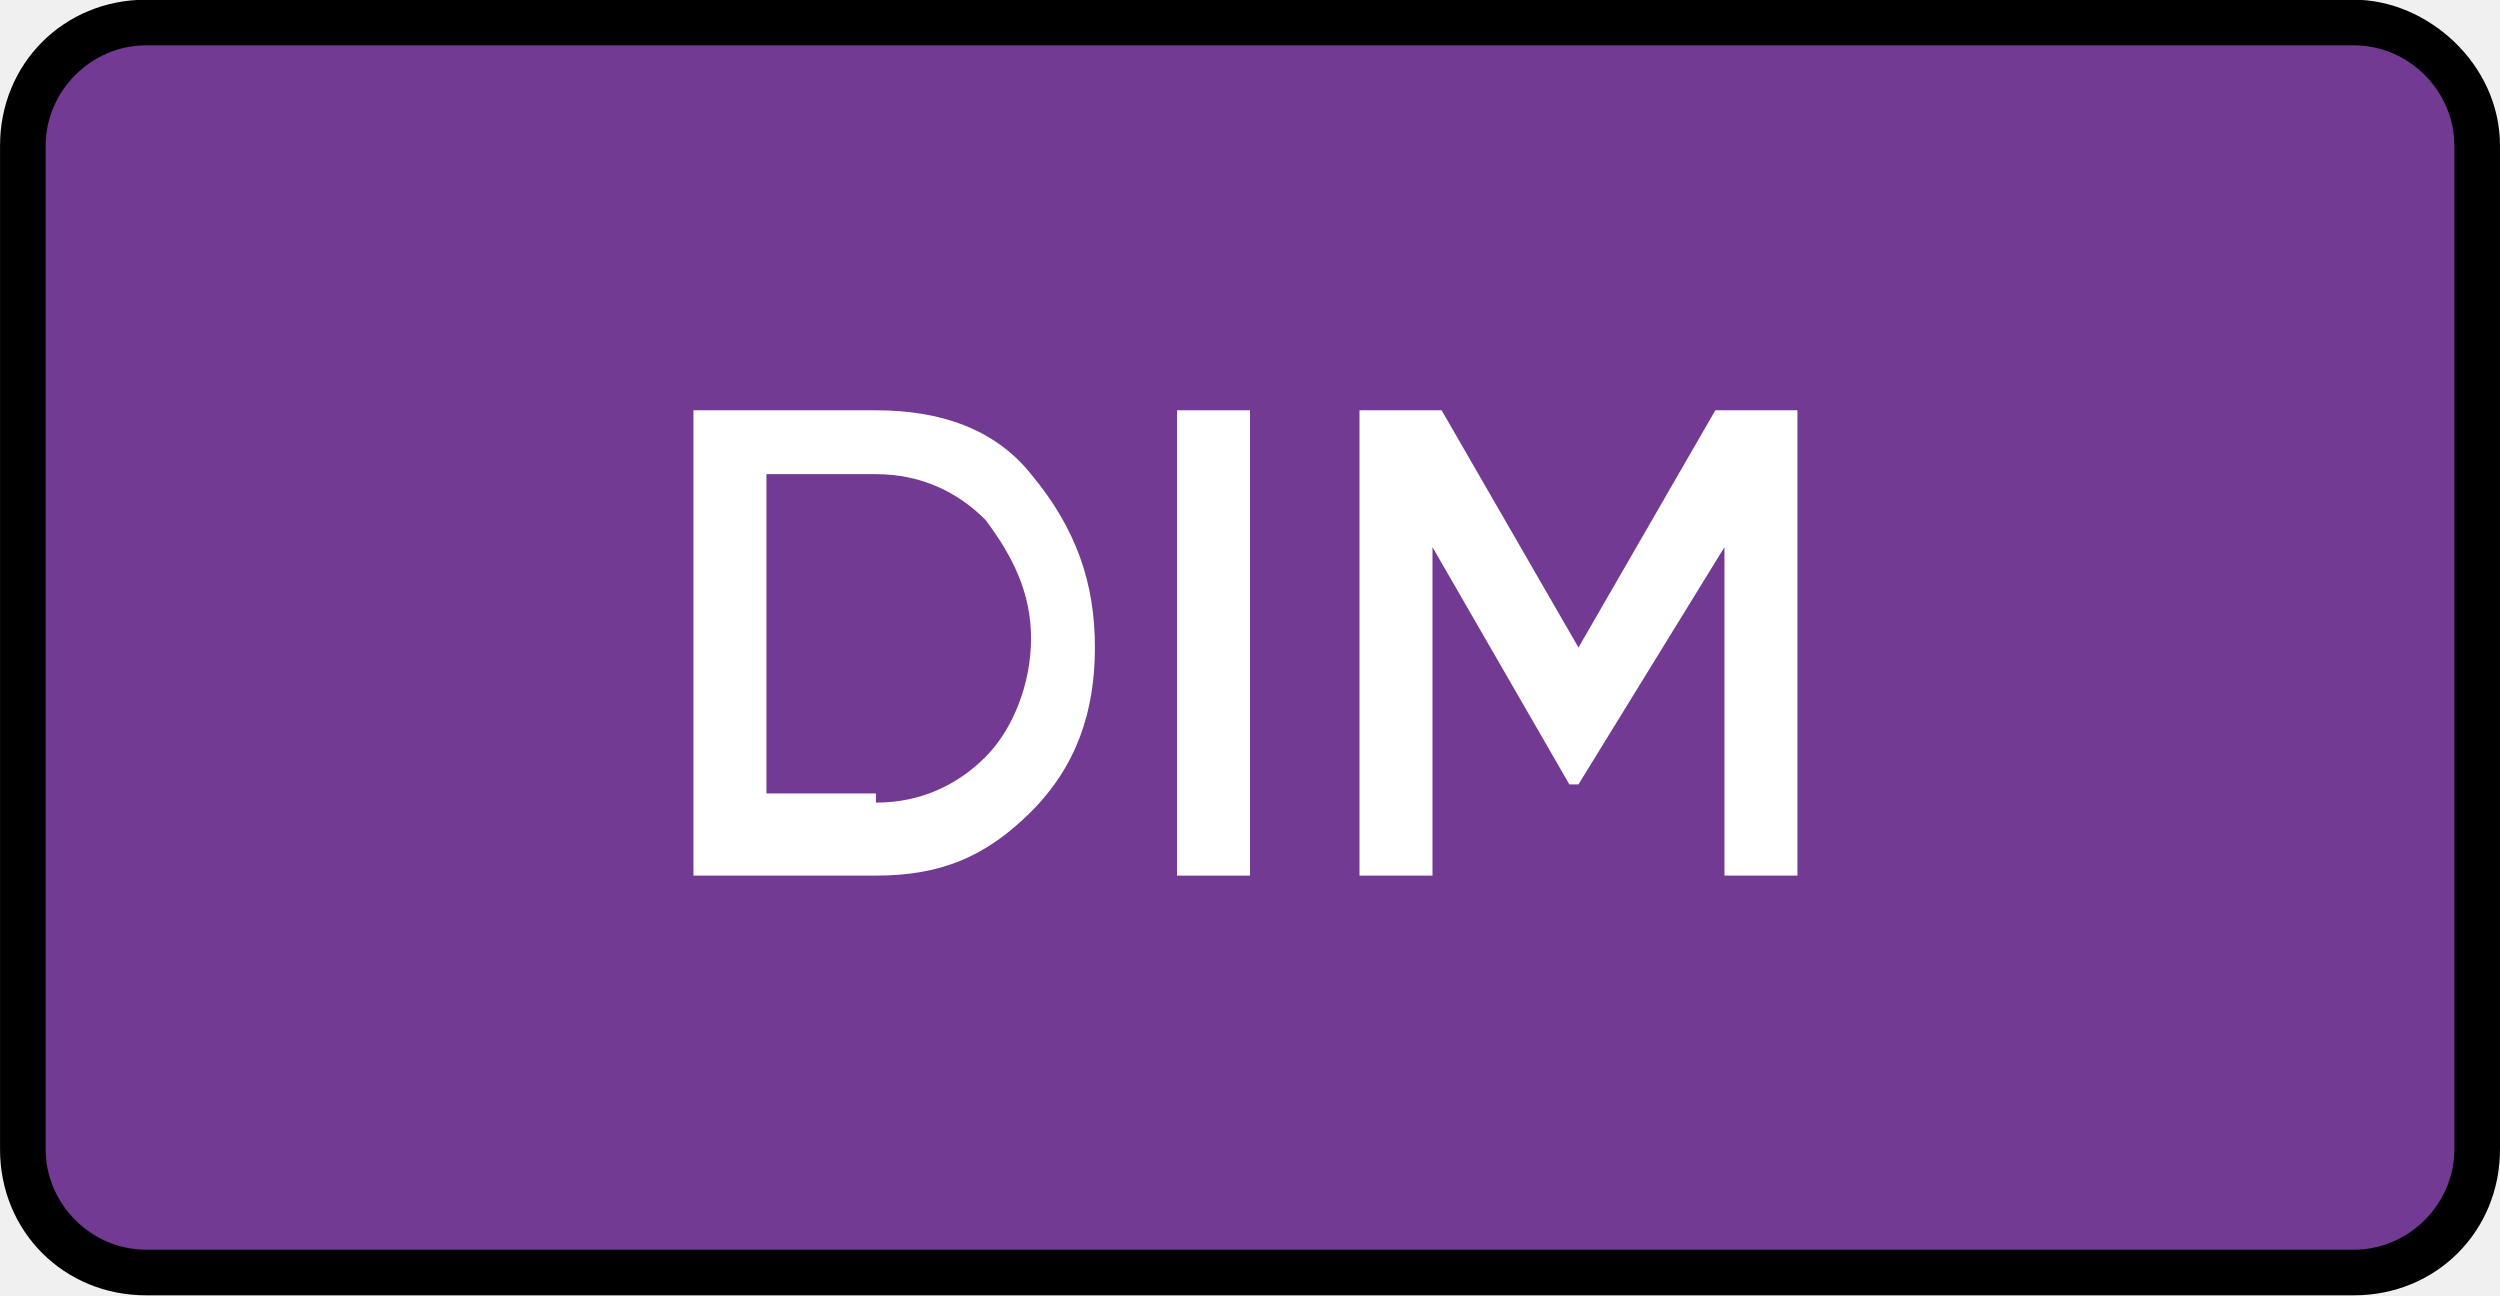
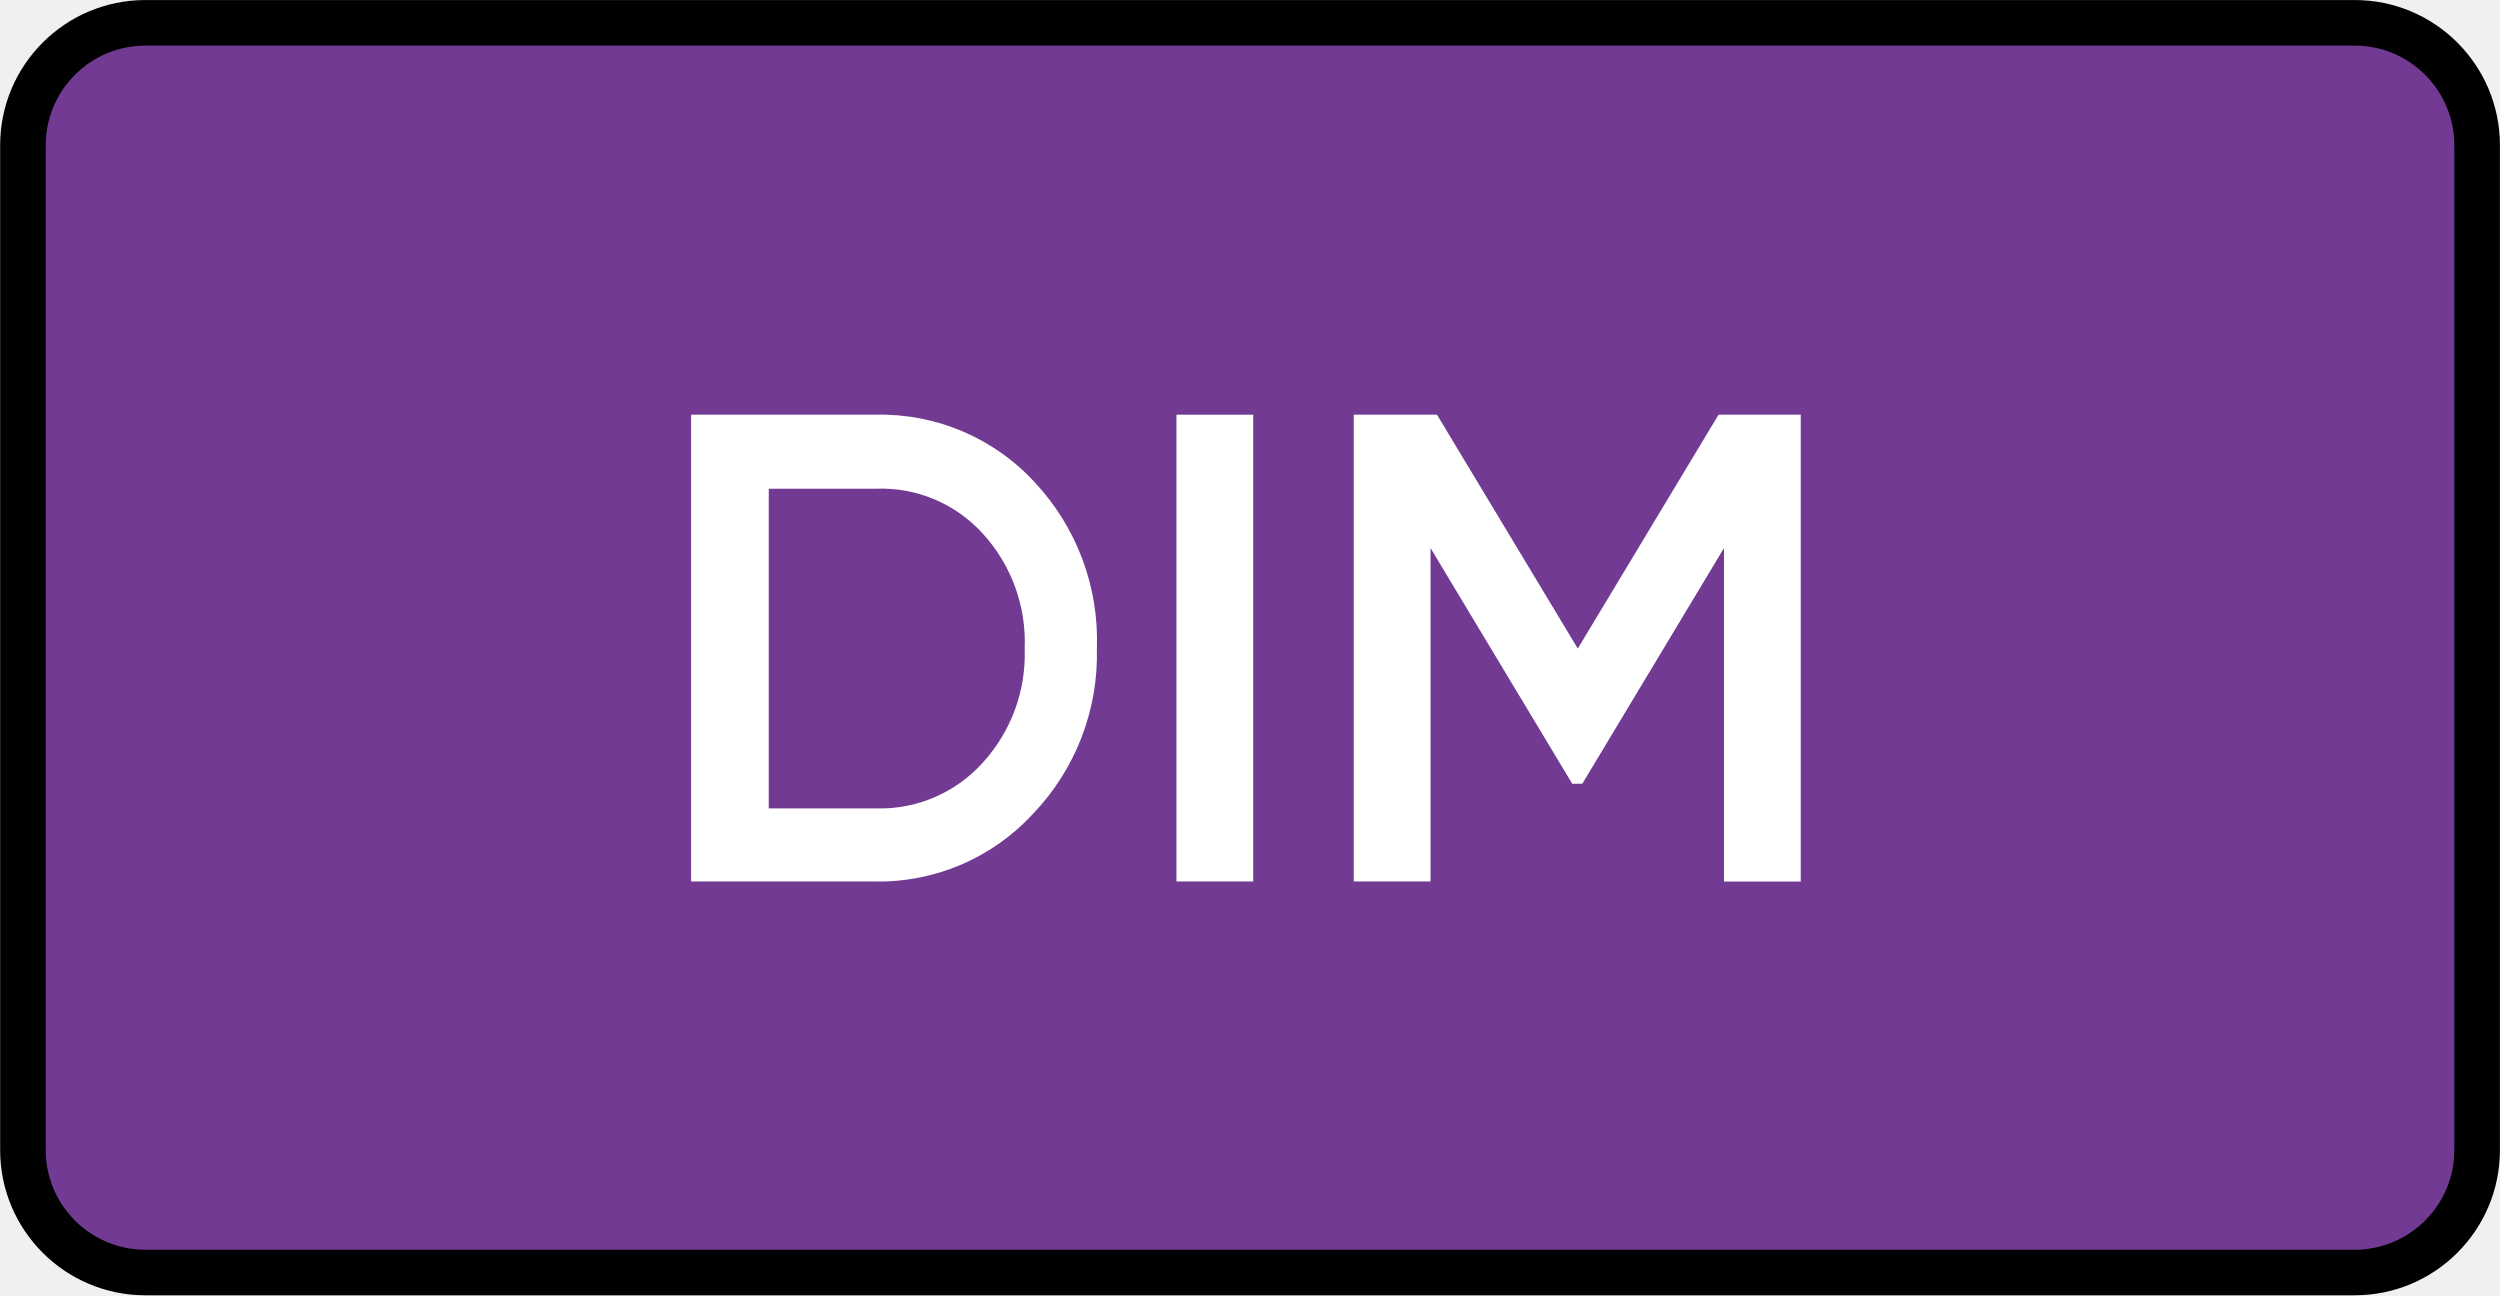
- <svg xmlns="http://www.w3.org/2000/svg" version="1.0" x="0px" y="0px" width="9.65mm" height="5mm" viewBox="0 0 36.472 18.898" enable-background="new 0 0 27.4 14.2" xml:space="preserve" id="svg48">
-   <defs id="defs52" />
-   <g id="Layer_1" transform="translate(0,4.697639)" />
-   <g id="Mute_x2F_Solo" transform="matrix(1.331111,0,0,1.331111,0,-0.00413809)">
-     <g id="g7">
-       <path d="M 1.6,13.9 C 0.9,13.9 0.3,13.3 0.3,12.6 V 1.6 C 0.3,0.9 0.9,0.3 1.6,0.3 h 24.2 c 0.7,0 1.3,0.6 1.3,1.3 v 11 c 0,0.7 -0.6,1.3 -1.3,1.3 z" id="path3" style="fill:#723a93" />
-       <path d="m 25.8,0.5 c 0.6,0 1.1,0.5 1.1,1.1 v 11 c 0,0.6 -0.5,1.1 -1.1,1.1 H 1.6 C 1,13.7 0.5,13.2 0.5,12.6 V 1.6 C 0.5,1 1,0.5 1.6,0.5 H 25.8 M 25.8,0 H 1.6 C 0.7,0 0,0.7 0,1.6 v 11 c 0,0.9 0.7,1.6 1.6,1.6 h 24.2 c 0.9,0 1.6,-0.7 1.6,-1.6 V 1.6 C 27.4,0.7 26.6,0 25.8,0 Z" id="path5" />
-     </g>
-     <g id="g15">
-       <path d="m 9.6,4.5 c 0.7,0 1.3,0.2 1.7,0.7 0.5,0.6 0.7,1.2 0.7,1.9 0,0.7 -0.2,1.3 -0.7,1.8 -0.5,0.5 -1,0.7 -1.7,0.7 h -2 V 4.5 Z m 0,4.3 c 0.5,0 0.9,-0.2 1.2,-0.5 C 11.1,8 11.3,7.5 11.3,7 11.3,6.5 11.1,6.1 10.8,5.7 10.5,5.4 10.1,5.2 9.6,5.2 H 8.4 v 3.5 h 1.2 z" id="path9" style="fill:#ffffff" />
-       <path d="m 12.9,4.5 h 0.8 v 5.1 h -0.8 z" id="path11" style="fill:#ffffff" />
-       <path d="M 19.7,4.5 V 9.6 H 18.9 V 6 L 17.3,8.6 H 17.2 L 15.7,6 V 9.6 H 14.9 V 4.5 h 0.9 l 1.5,2.6 1.5,-2.6 z" id="path13" style="fill:#ffffff" />
-     </g>
-     <g id="g17" />
-     <g id="g19" />
-     <g id="g21" />
-     <g id="g23" />
-     <g id="g25" />
-     <g id="g27" />
-     <g id="g29" />
-     <g id="g31" />
-     <g id="g33" />
-     <g id="g35" />
-     <g id="g37" />
-     <g id="g39" />
-     <g id="g41" />
-     <g id="g43" />
-     <g id="g45" />
+ <svg xmlns="http://www.w3.org/2000/svg" viewBox="0 0 36.472 18.898" version="1.1" id="svg20" width="9.65mm" height="5mm">
+   <defs id="defs4">
+     <style id="style2">.cls-1{fill:#723a93;}.cls-2{fill:#fff;}</style>
+   </defs>
+   <g id="g849">
+     <rect style="fill:#723a93;stroke:#000000;stroke-width:0.665;stroke-miterlimit:4;stroke-dasharray:none;stroke-opacity:1" id="rect8" rx="1.787" height="18.232" width="35.805" y="0.333" x="0.334" class="cls-1" />
+     <path style="fill:#ffffff;stroke-width:1.333" id="path12" d="m 12.775,6.05 a 3.054,3.052 0 0 1 2.32,0.986 3.374,3.372 0 0 1 0.907,2.426 3.361,3.358 0 0 1 -0.933,2.412 3.054,3.052 0 0 1 -2.32,0.986 H 10.082 V 6.05 Z m 0,5.744 A 2.014,2.012 0 0 0 14.336,11.128 2.347,2.346 0 0 0 14.949,9.462 2.347,2.346 0 0 0 14.336,7.783 2,1.999 0 0 0 12.775,7.13 h -1.56 v 4.664 z" class="cls-2" />
+     <path style="fill:#ffffff;stroke-width:1.333" id="path14" d="m 17.163,6.05 h 1.12 v 6.81 h -1.12 z" class="cls-2" />
+     <path style="fill:#ffffff;stroke-width:1.333" id="path16" d="M 26.271,6.05 V 12.861 H 25.151 V 7.996 l -2.067,3.438 h -0.147 L 20.87,7.996 v 4.864 H 19.75 V 6.05 h 1.214 l 2.054,3.412 2.054,-3.412 z" class="cls-2" />
  </g>
</svg>
